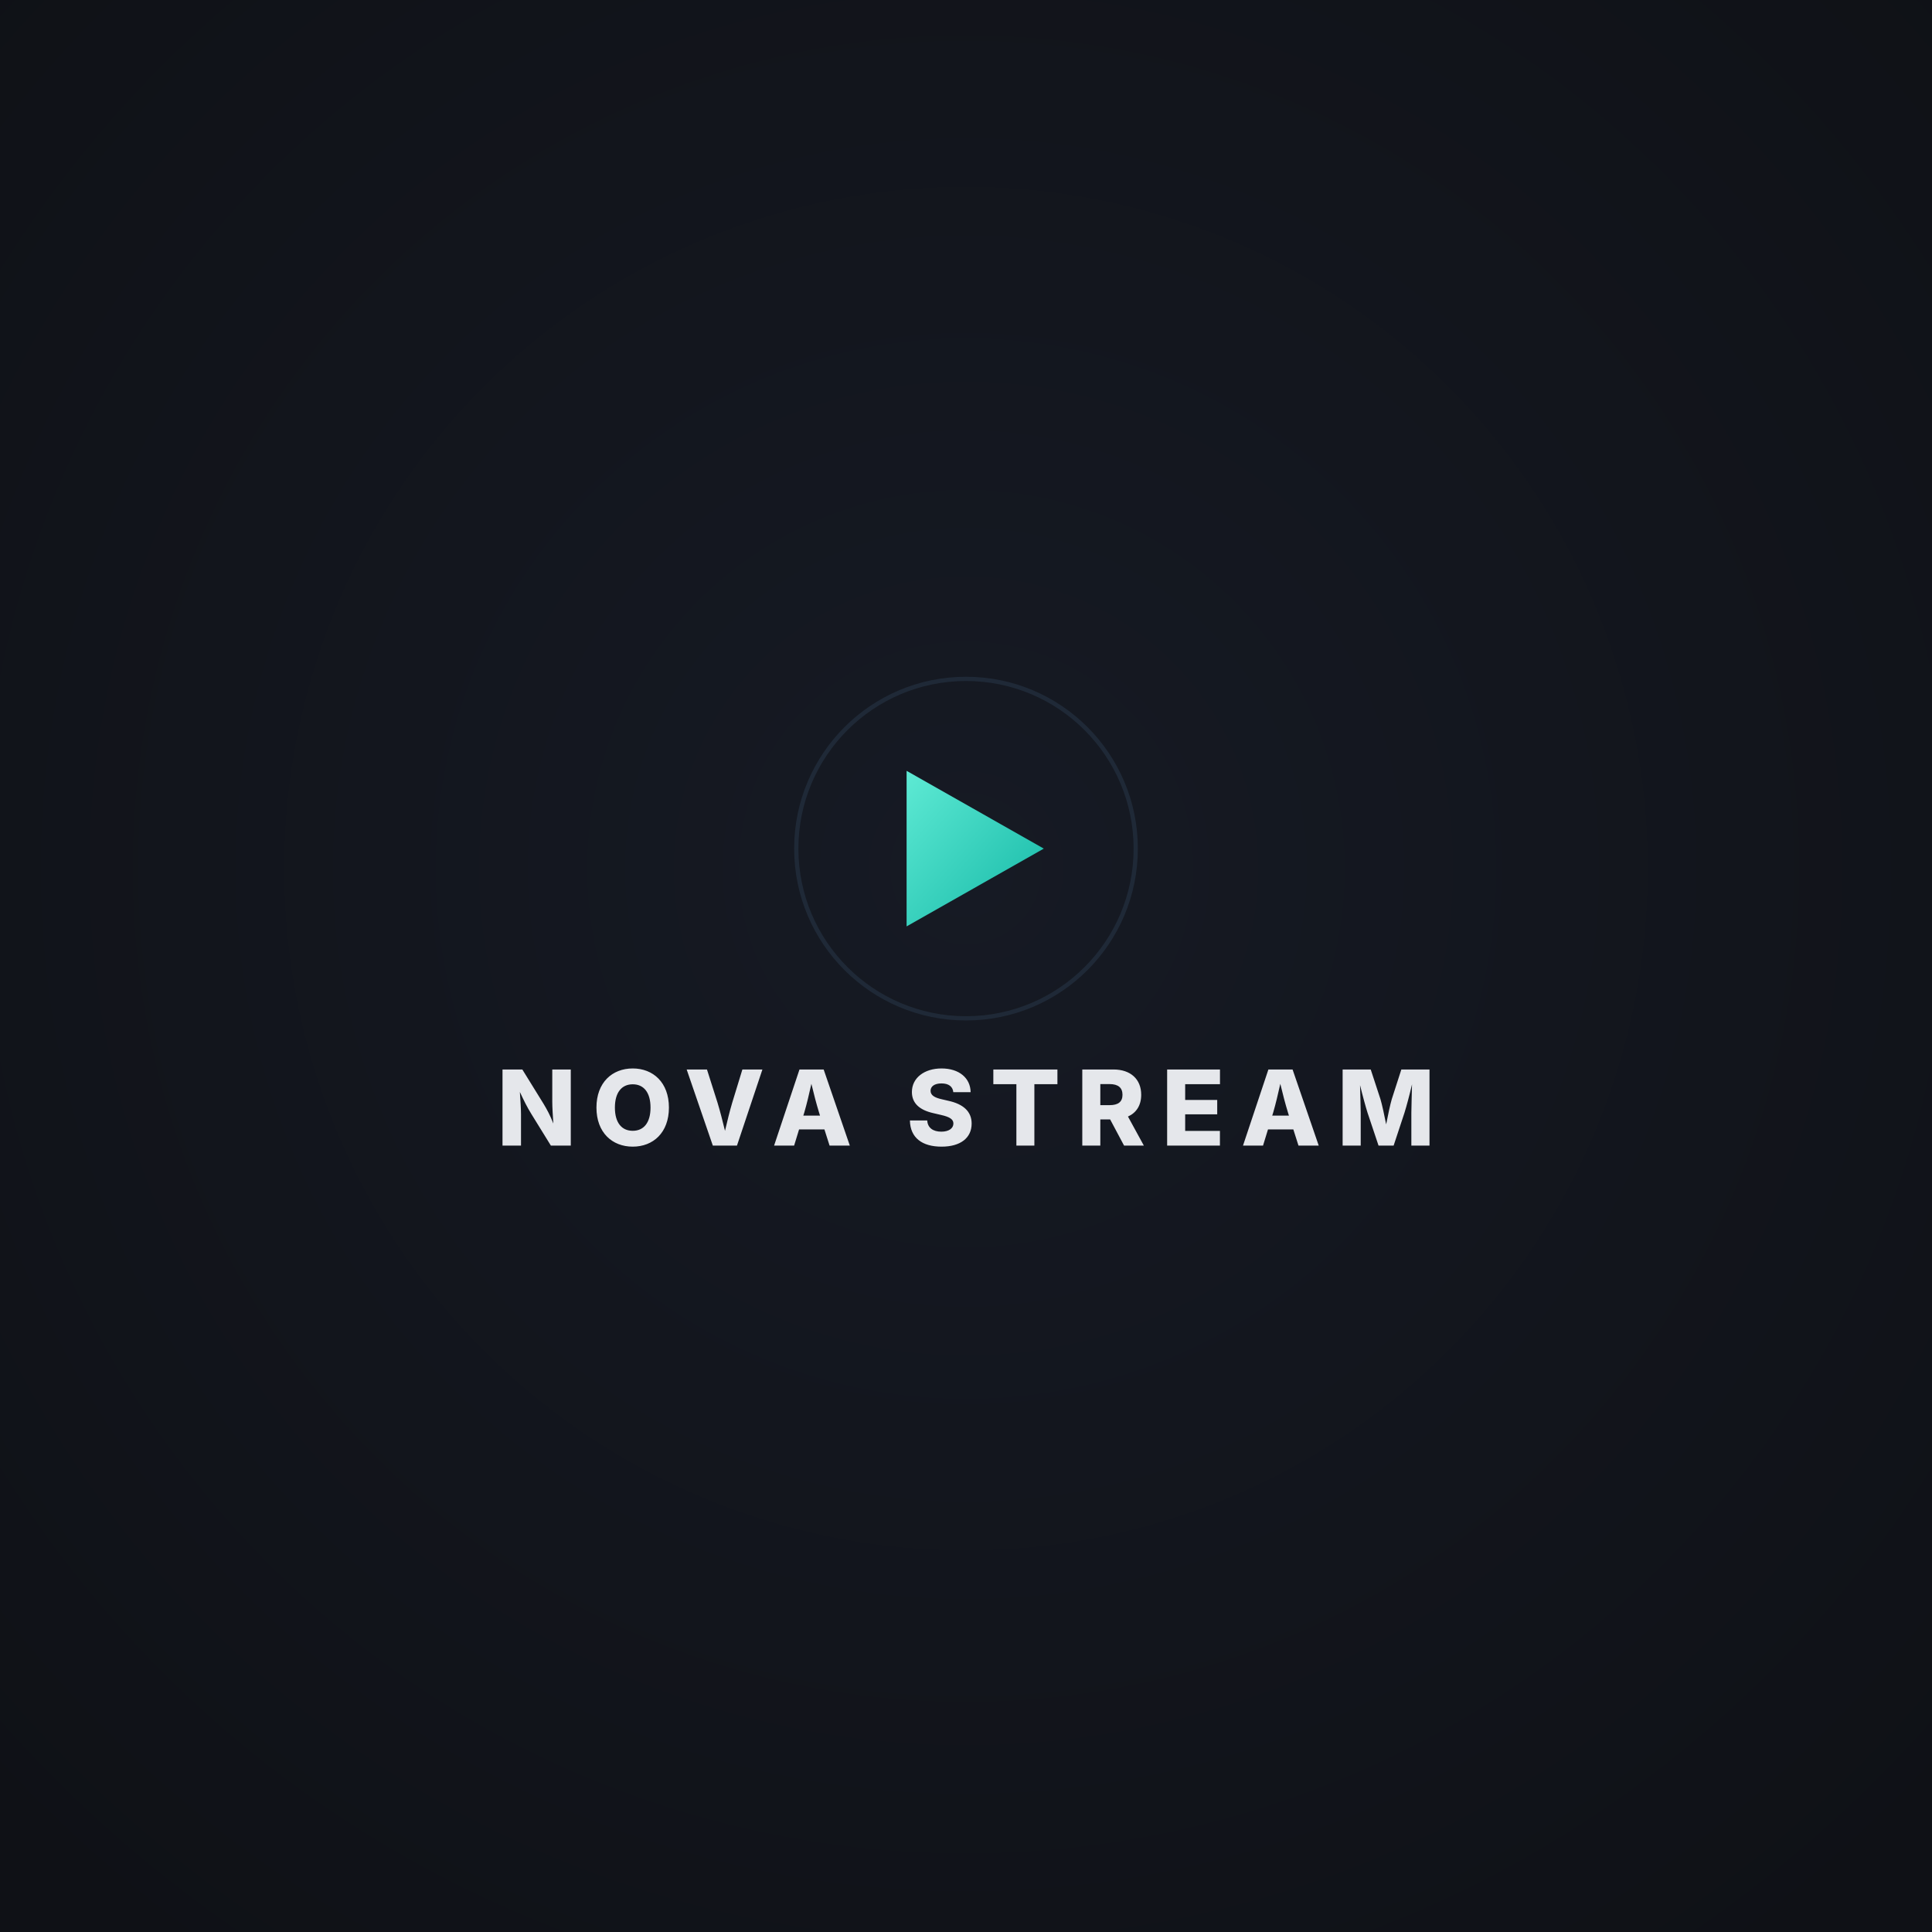
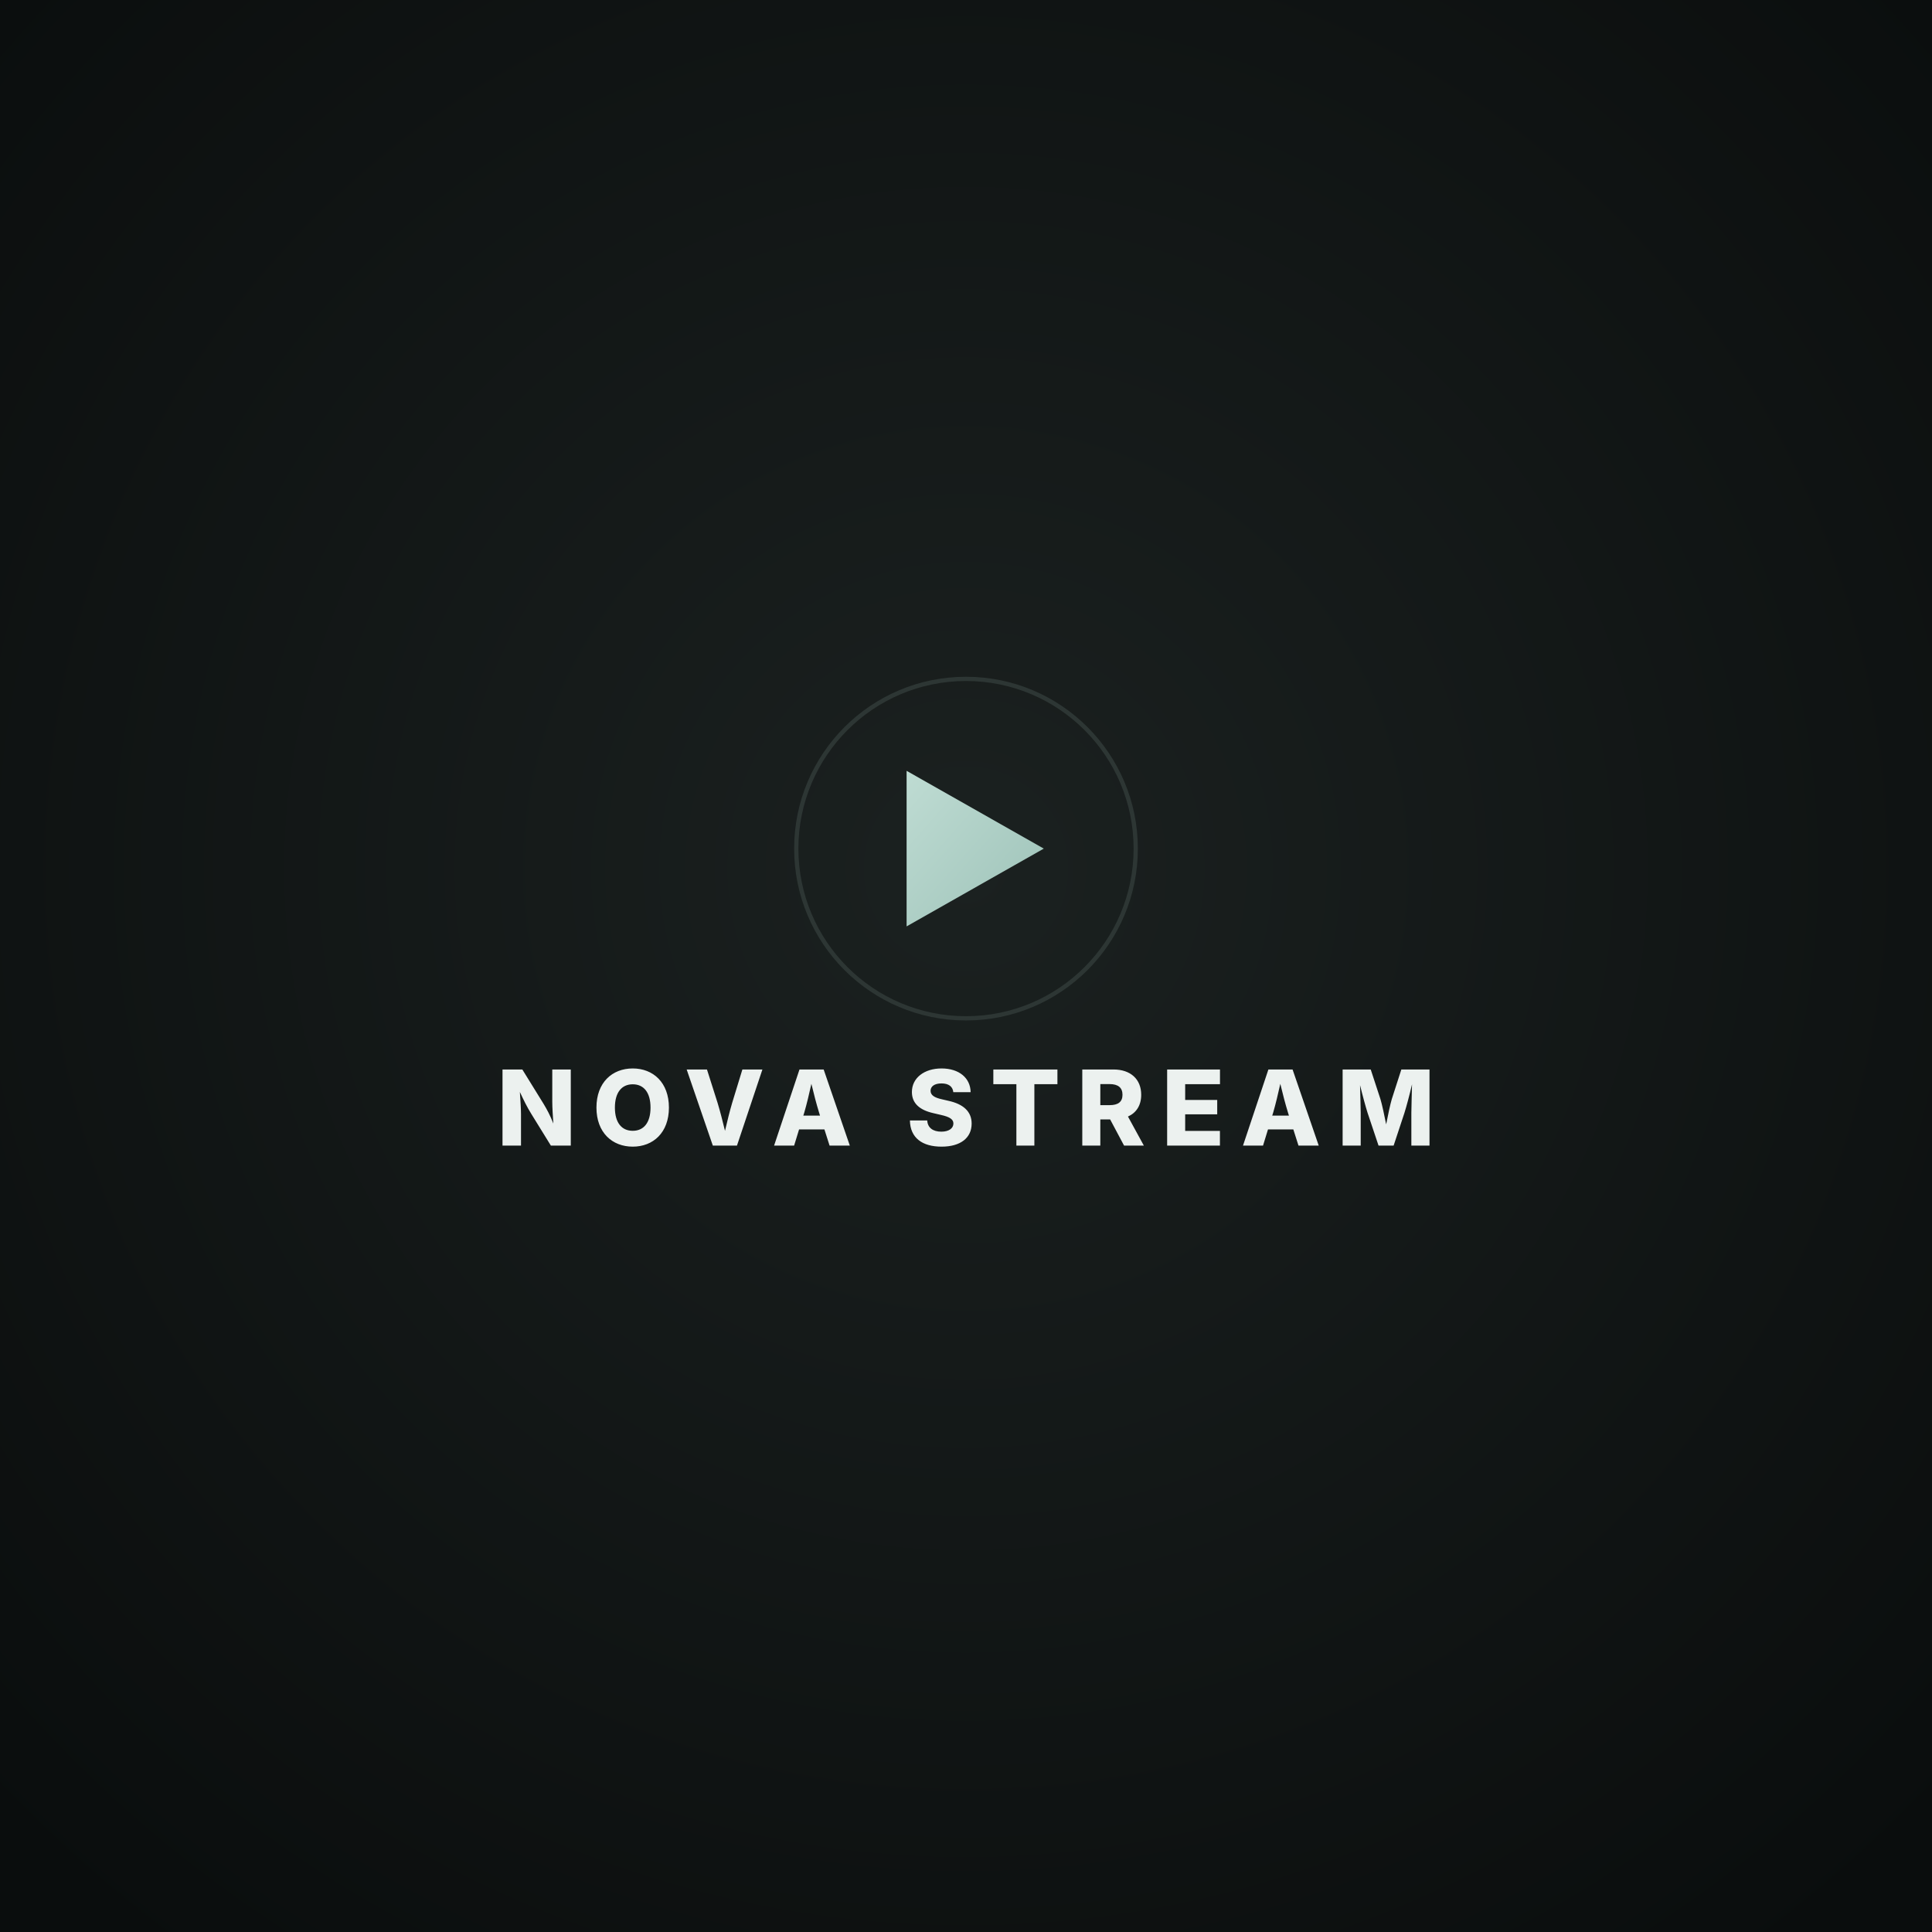
<svg xmlns="http://www.w3.org/2000/svg" viewBox="0 0 2732 2732">
  <defs>
    <radialGradient id="bg" cx="0.5" cy="0.45" r="0.7">
-       <stop offset="0" stop-color="#161A24" />
-       <stop offset="1" stop-color="#0F1116" />
+       <stop offset="0" stop-color="#1B2120" />
+       <stop offset="1" stop-color="#0A0D0D" />
    </radialGradient>
    <linearGradient id="play" x1="0" y1="0" x2="1" y2="1">
-       <stop offset="0" stop-color="#5EEAD4" />
-       <stop offset="1" stop-color="#14B8A6" />
+       <stop offset="0" stop-color="#BFDCD3" />
+       <stop offset="1" stop-color="#9DC2B8" />
    </linearGradient>
  </defs>
  <rect width="2732" height="2732" fill="url(#bg)" />
  <g transform="translate(1366 1200)">
-     <circle r="240" fill="none" stroke="#1F2937" stroke-width="6" />
+     <circle r="240" fill="none" stroke="#2D3634" stroke-width="6" />
    <path d="M -84 -110 L -84 110 L 110 0 Z" fill="url(#play)" />
  </g>
-   <text x="1366" y="1620" font-family="Inter, -apple-system, Segoe UI, Roboto, sans-serif" font-weight="800" font-size="148" text-anchor="middle" letter-spacing="22" fill="#E5E7EB">NOVA STREAM</text>
+   <text x="1366" y="1620" font-family="Inter, -apple-system, Segoe UI, Roboto, sans-serif" font-weight="800" font-size="148" text-anchor="middle" letter-spacing="22" fill="#ECF1EF">NOVA STREAM</text>
</svg>
